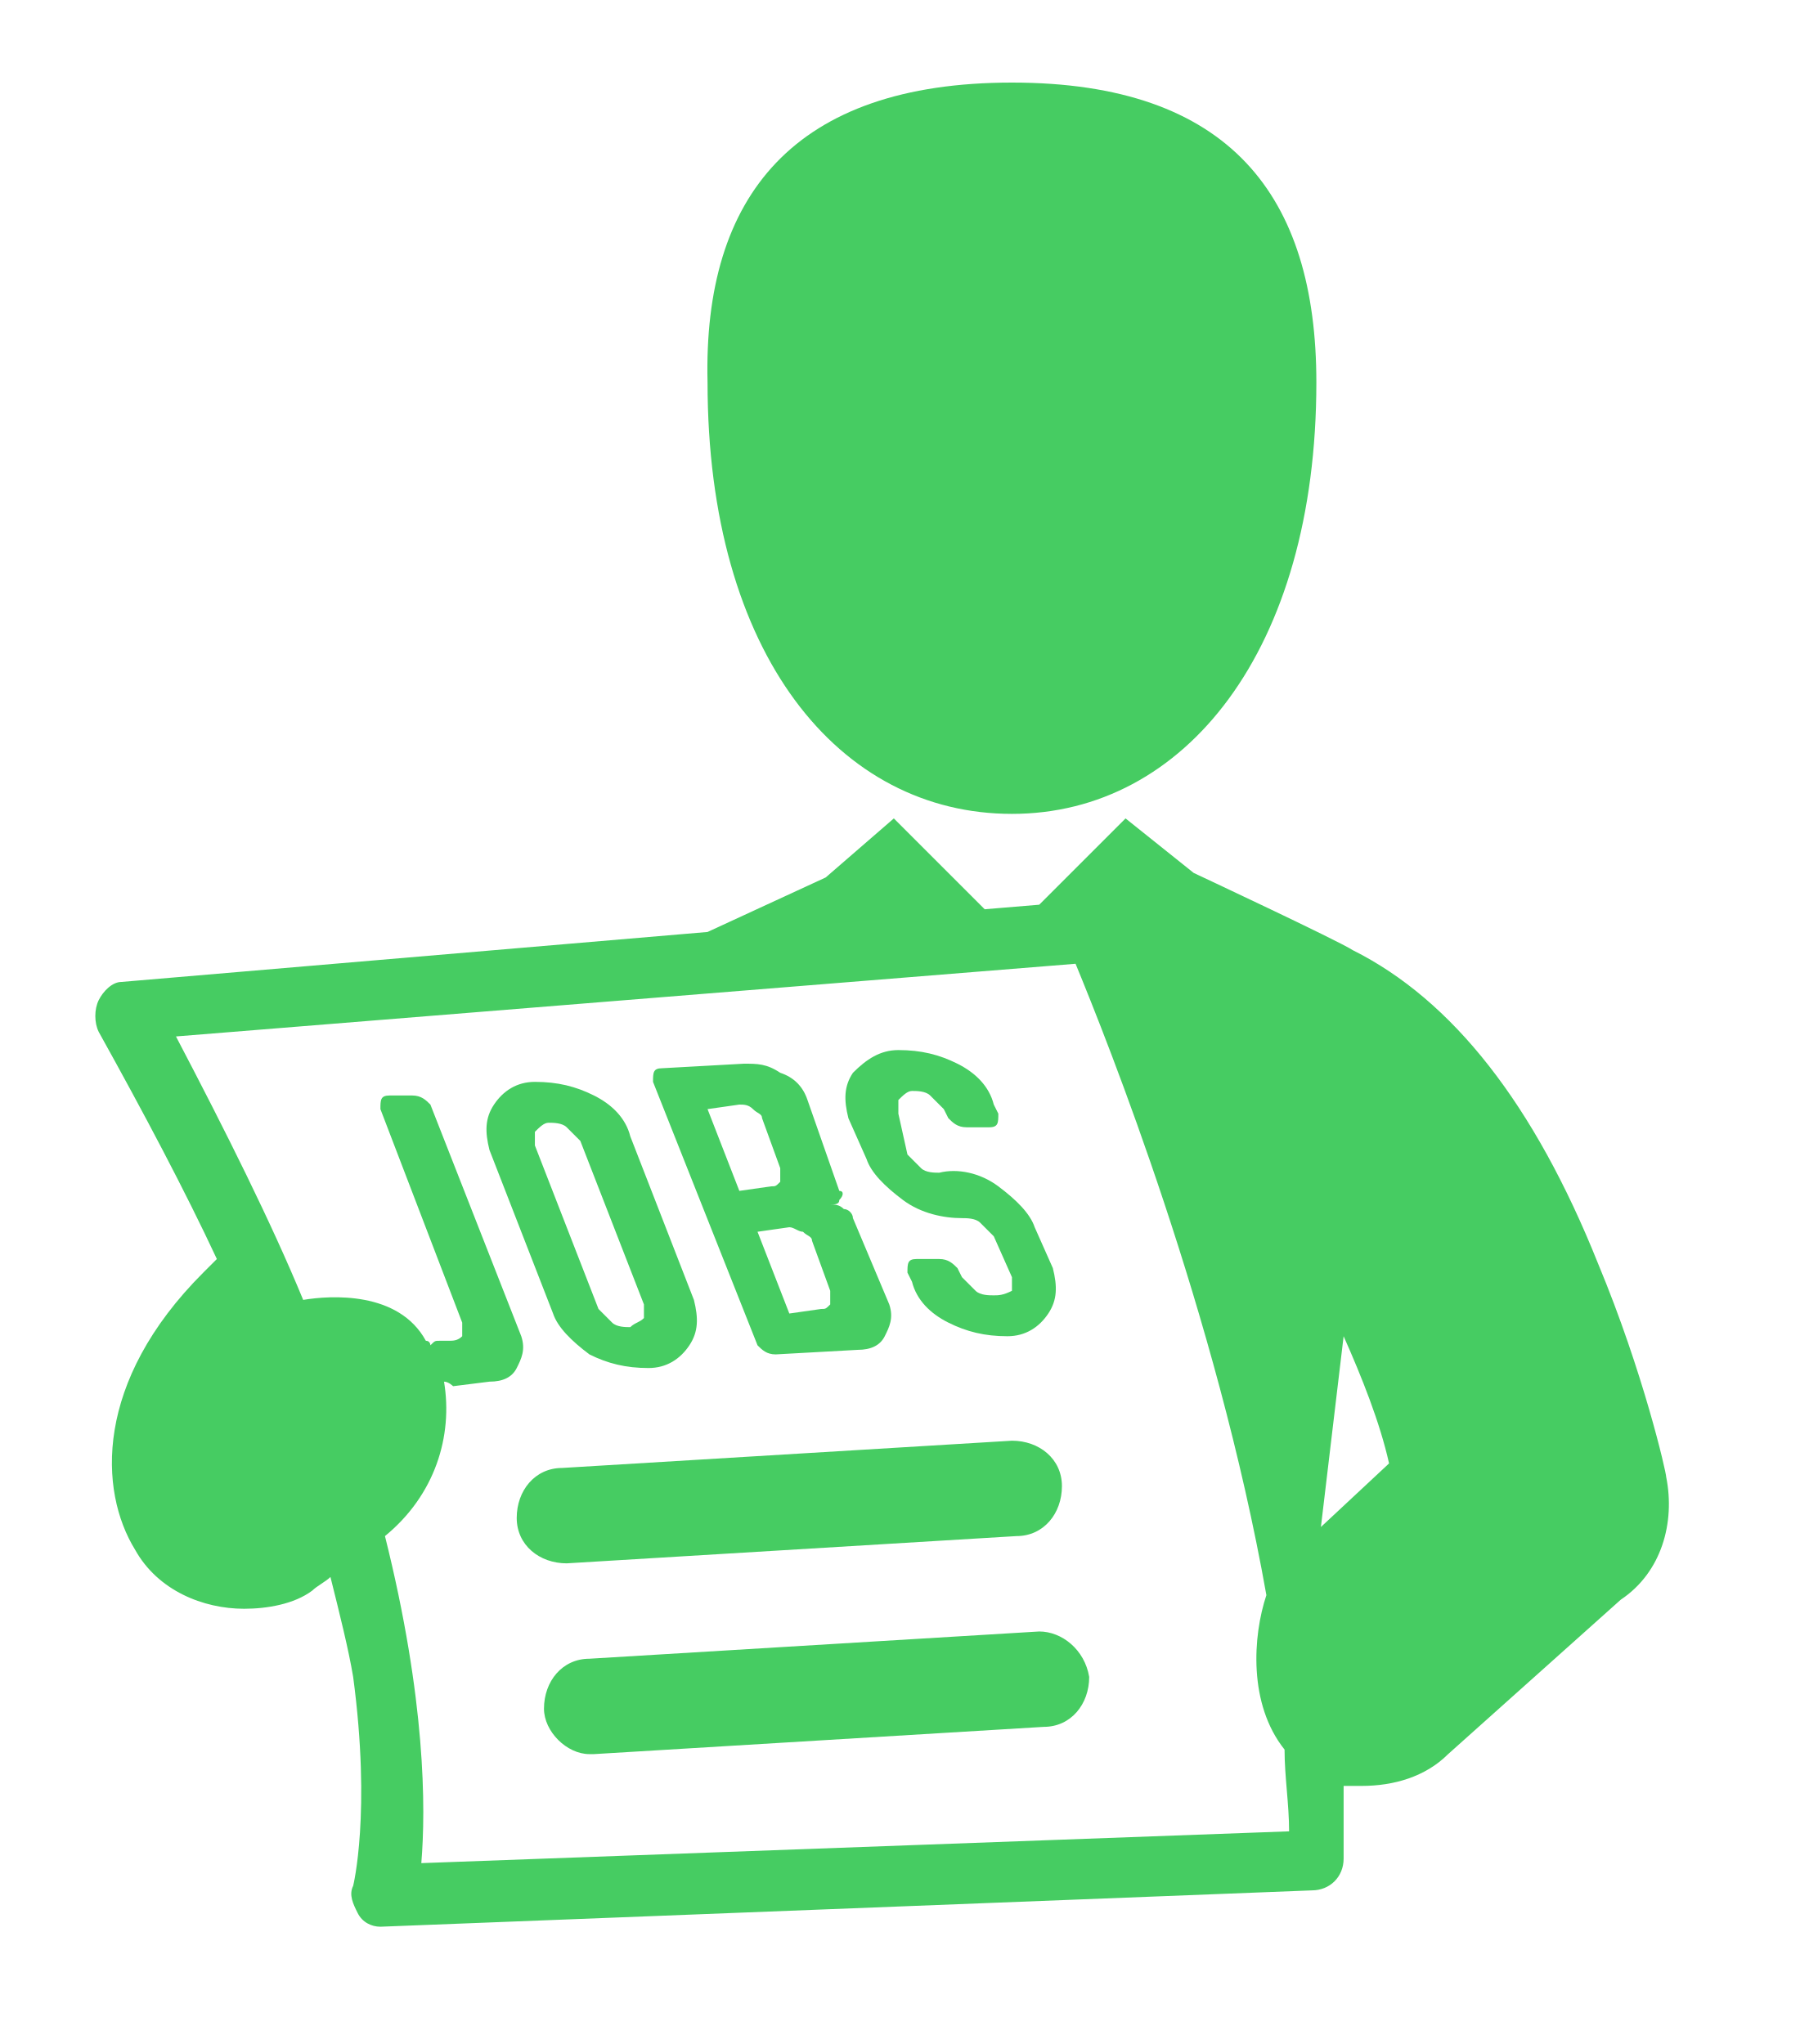
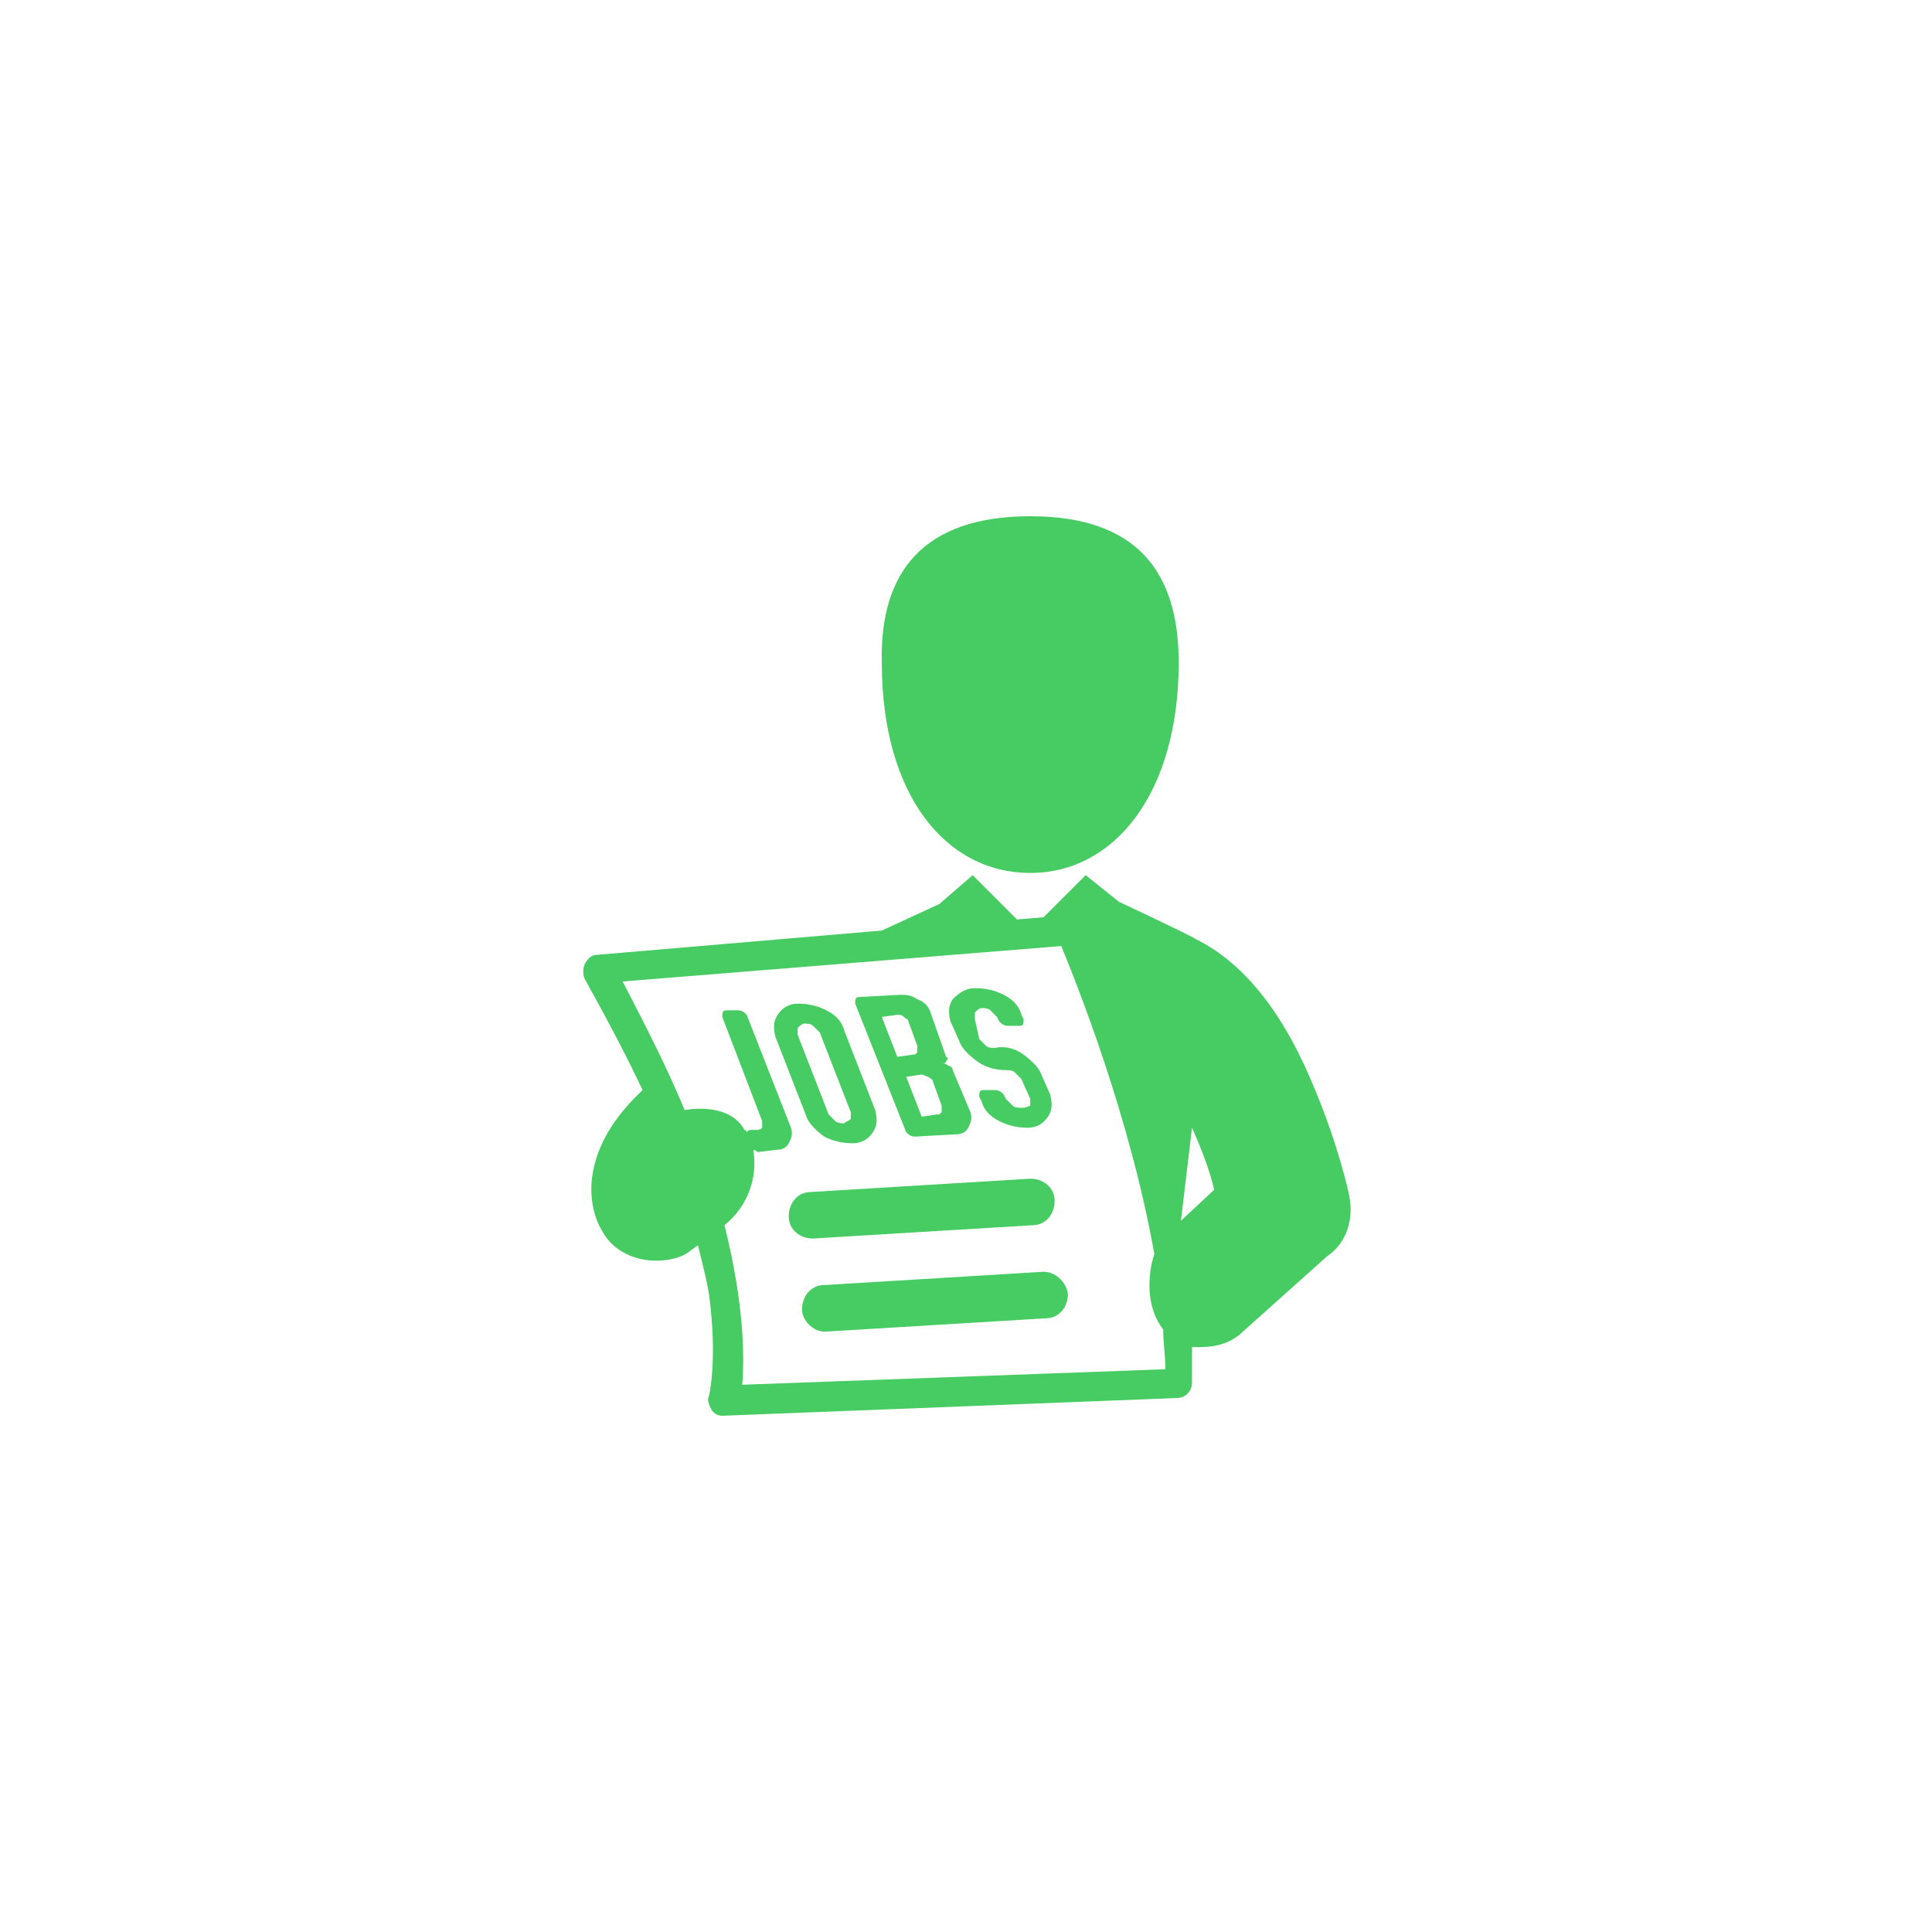
- <svg xmlns="http://www.w3.org/2000/svg" width="40" height="45">
-   <style type="text/css">.st0{display:none;}
+ <svg xmlns="http://www.w3.org/2000/svg" version="1.1" id="Layer_1" x="0px" y="0px" viewBox="0 0 87.2 87.2" style="enable-background:new 0 0 87.2 87.2;" xml:space="preserve">
+   <style type="text/css">
+ 	.st0{display:none;}
	.st1{display:inline;}
	.st2{fill:#46CC62;}
- 	.st3{display:inline;fill:#46CC62;}</style>
-   <g>
-     <rect fill="none" id="canvas_background" height="47" width="42" y="-1" x="-1" />
+ 	.st3{display:inline;fill:#46CC62;}
+ </style>
+   <g class="st0">
+     <g id="Layer_1_7_" class="st1">
+       <g>
+         <path class="st2" d="M60.2,25.3H36.5c-0.9,0-1.7,0.7-1.7,1.7v15H27c-0.9,0-1.7,0.7-1.7,1.7v16.6c0,0.9,0.7,1.7,1.7,1.7h15.8h17.4     c0.9,0,1.7-0.7,1.7-1.7V43.6V27C61.9,26.1,61.1,25.3,60.2,25.3z M38.2,28.6h20.4v12.1l-6.3-3.5c-0.5-0.3-1.1-0.3-1.6,0l-8.3,4.6     h-4.1L38.2,28.6L38.2,28.6z M28.6,45.2h7.9h4.6v13.3H28.6V45.2z M58.5,58.5H44.4v-14l7.1-3.9l7.1,3.9L58.5,58.5     C58.5,58.5,58.5,58.5,58.5,58.5z" />
+         <path class="st2" d="M33.2,47.3h-2.5c-0.2,0-0.4,0.2-0.4,0.4v2.5c0,0.2,0.2,0.4,0.4,0.4h2.5c0.2,0,0.4-0.2,0.4-0.4v-2.5     C33.6,47.5,33.4,47.3,33.2,47.3z" />
+         <path class="st2" d="M39,47.3h-2.5c-0.2,0-0.4,0.2-0.4,0.4v2.5c0,0.2,0.2,0.4,0.4,0.4H39c0.2,0,0.4-0.2,0.4-0.4v-2.5     C39.4,47.5,39.2,47.3,39,47.3z" />
+         <path class="st2" d="M33.2,53.1h-2.5c-0.2,0-0.4,0.2-0.4,0.4V56c0,0.2,0.2,0.4,0.4,0.4h2.5c0.2,0,0.4-0.2,0.4-0.4v-2.5     C33.6,53.3,33.4,53.1,33.2,53.1z" />
+         <path class="st2" d="M39,53.1h-2.5c-0.2,0-0.4,0.2-0.4,0.4V56c0,0.2,0.2,0.4,0.4,0.4H39c0.2,0,0.4-0.2,0.4-0.4v-2.5     C39.4,53.3,39.2,53.1,39,53.1z" />
+         <path class="st2" d="M49.8,47.3h-2.5c-0.2,0-0.4,0.2-0.4,0.4v2.5c0,0.2,0.2,0.4,0.4,0.4h2.5c0.2,0,0.4-0.2,0.4-0.4v-2.5     C50.2,47.5,50,47.3,49.8,47.3z" />
+         <path class="st2" d="M53.1,50.7h2.5c0.2,0,0.4-0.2,0.4-0.4v-2.5c0-0.2-0.2-0.4-0.4-0.4h-2.5c-0.2,0-0.4,0.2-0.4,0.4v2.5     C52.7,50.5,52.9,50.7,53.1,50.7z" />
+         <path class="st2" d="M49.8,53.1h-2.5c-0.2,0-0.4,0.2-0.4,0.4V56c0,0.2,0.2,0.4,0.4,0.4h2.5c0.2,0,0.4-0.2,0.4-0.4v-2.5     C50.2,53.3,50,53.1,49.8,53.1z" />
+         <path class="st2" d="M53.1,56.5h2.5c0.2,0,0.4-0.2,0.4-0.4v-2.5c0-0.2-0.2-0.4-0.4-0.4h-2.5c-0.2,0-0.4,0.2-0.4,0.4V56     C52.7,56.3,52.9,56.5,53.1,56.5z" />
+         <path class="st2" d="M41.5,34.6H44c0.2,0,0.4-0.2,0.4-0.4v-2.5c0-0.2-0.2-0.4-0.4-0.4h-2.5c-0.2,0-0.4,0.2-0.4,0.4v2.5     C41.1,34.4,41.3,34.6,41.5,34.6z" />
+         <path class="st2" d="M47.3,34.6h2.5c0.2,0,0.4-0.2,0.4-0.4v-2.5c0-0.2-0.2-0.4-0.4-0.4h-2.5c-0.2,0-0.4,0.2-0.4,0.4v2.5     C46.9,34.4,47.1,34.6,47.3,34.6z" />
+         <path class="st2" d="M44,40.4c0.2,0,0.4-0.2,0.4-0.4v-2.5c0-0.2-0.2-0.4-0.4-0.4h-2.5c-0.2,0-0.4,0.2-0.4,0.4V40     c0,0.2,0.2,0.4,0.4,0.4H44z" />
+         <path class="st2" d="M53.1,34.6h2.5c0.2,0,0.4-0.2,0.4-0.4v-2.5c0-0.2-0.2-0.4-0.4-0.4h-2.5c-0.2,0-0.4,0.2-0.4,0.4v2.5     C52.7,34.4,52.9,34.6,53.1,34.6z" />
+       </g>
+     </g>
+   </g>
+   <g class="st0">
+     <polygon class="st3" points="31.2,26.7 31.2,43 39.7,43 39.7,50.4 56,50.4 56,26.7  " />
+     <polygon class="st3" points="31.2,45.7 31.2,50.4 35.9,50.4  " />
+     <rect x="31.2" y="52.7" class="st3" width="24.8" height="2.8" />
+     <polygon class="st3" points="37.5,45.3 33.9,45.3 37.5,48.9  " />
+     <rect x="31.2" y="57.7" class="st3" width="24.8" height="2.8" />
  </g>
  <g>
-     <g id="svg_1" class="st0">
-       <g class="st1" id="Layer_1_7_">
-         <g id="svg_2">
-           <path id="svg_3" d="m60.2,25.3l-23.7,0c-0.9,0 -1.7,0.7 -1.7,1.7l0,15l-7.8,0c-0.9,0 -1.7,0.7 -1.7,1.7l0,16.6c0,0.9 0.7,1.7 1.7,1.7l15.8,0l17.4,0c0.9,0 1.7,-0.7 1.7,-1.7l0,-16.7l0,-16.6c0,-0.9 -0.8,-1.7 -1.7,-1.7zm-22,3.3l20.4,0l0,12.1l-6.3,-3.5c-0.5,-0.3 -1.1,-0.3 -1.6,0l-8.3,4.6l-4.1,0l-0.1,-13.2l0,0zm-9.6,16.6l7.9,0l4.6,0l0,13.3l-12.5,0l0,-13.3zm29.9,13.3l-14.1,0l0,-14l7.1,-3.9l7.1,3.9l-0.1,14c0,0 0,0 0,0z" class="st2" />
-           <path id="svg_4" d="m33.2,47.3l-2.5,0c-0.2,0 -0.4,0.2 -0.4,0.4l0,2.5c0,0.2 0.2,0.4 0.4,0.4l2.5,0c0.2,0 0.4,-0.2 0.4,-0.4l0,-2.5c0,-0.2 -0.2,-0.4 -0.4,-0.4z" class="st2" />
-           <path id="svg_5" d="m39,47.3l-2.5,0c-0.2,0 -0.4,0.2 -0.4,0.4l0,2.5c0,0.2 0.2,0.4 0.4,0.4l2.5,0c0.2,0 0.4,-0.2 0.4,-0.4l0,-2.5c0,-0.2 -0.2,-0.4 -0.4,-0.4z" class="st2" />
-           <path id="svg_6" d="m33.2,53.1l-2.5,0c-0.2,0 -0.4,0.2 -0.4,0.4l0,2.5c0,0.2 0.2,0.4 0.4,0.4l2.5,0c0.2,0 0.4,-0.2 0.4,-0.4l0,-2.5c0,-0.2 -0.2,-0.4 -0.4,-0.4z" class="st2" />
-           <path id="svg_7" d="m39,53.1l-2.5,0c-0.2,0 -0.4,0.2 -0.4,0.4l0,2.5c0,0.2 0.2,0.4 0.4,0.4l2.5,0c0.2,0 0.4,-0.2 0.4,-0.4l0,-2.5c0,-0.2 -0.2,-0.4 -0.4,-0.4z" class="st2" />
-           <path id="svg_8" d="m49.8,47.3l-2.5,0c-0.2,0 -0.4,0.2 -0.4,0.4l0,2.5c0,0.2 0.2,0.4 0.4,0.4l2.5,0c0.2,0 0.4,-0.2 0.4,-0.4l0,-2.5c0,-0.2 -0.2,-0.4 -0.4,-0.4z" class="st2" />
-           <path id="svg_9" d="m53.1,50.7l2.5,0c0.2,0 0.4,-0.2 0.4,-0.4l0,-2.5c0,-0.2 -0.2,-0.4 -0.4,-0.4l-2.5,0c-0.2,0 -0.4,0.2 -0.4,0.4l0,2.5c0,0.2 0.2,0.4 0.4,0.4z" class="st2" />
-           <path id="svg_10" d="m49.8,53.1l-2.5,0c-0.2,0 -0.4,0.2 -0.4,0.4l0,2.5c0,0.2 0.2,0.4 0.4,0.4l2.5,0c0.2,0 0.4,-0.2 0.4,-0.4l0,-2.5c0,-0.2 -0.2,-0.4 -0.4,-0.4z" class="st2" />
-           <path id="svg_11" d="m53.1,56.5l2.5,0c0.2,0 0.4,-0.2 0.4,-0.4l0,-2.5c0,-0.2 -0.2,-0.4 -0.4,-0.4l-2.5,0c-0.2,0 -0.4,0.2 -0.4,0.4l0,2.4c0,0.3 0.2,0.5 0.4,0.5z" class="st2" />
-           <path id="svg_12" d="m41.5,34.6l2.5,0c0.2,0 0.4,-0.2 0.4,-0.4l0,-2.5c0,-0.2 -0.2,-0.4 -0.4,-0.4l-2.5,0c-0.2,0 -0.4,0.2 -0.4,0.4l0,2.5c0,0.2 0.2,0.4 0.4,0.4z" class="st2" />
-           <path id="svg_13" d="m47.3,34.6l2.5,0c0.2,0 0.4,-0.2 0.4,-0.4l0,-2.5c0,-0.2 -0.2,-0.4 -0.4,-0.4l-2.5,0c-0.2,0 -0.4,0.2 -0.4,0.4l0,2.5c0,0.2 0.2,0.4 0.4,0.4z" class="st2" />
-           <path id="svg_14" d="m44,40.4c0.2,0 0.4,-0.2 0.4,-0.4l0,-2.5c0,-0.2 -0.2,-0.4 -0.4,-0.4l-2.5,0c-0.2,0 -0.4,0.2 -0.4,0.4l0,2.5c0,0.2 0.2,0.4 0.4,0.4l2.5,0z" class="st2" />
-           <path id="svg_15" d="m53.1,34.6l2.5,0c0.2,0 0.4,-0.2 0.4,-0.4l0,-2.5c0,-0.2 -0.2,-0.4 -0.4,-0.4l-2.5,0c-0.2,0 -0.4,0.2 -0.4,0.4l0,2.5c0,0.2 0.2,0.4 0.4,0.4z" class="st2" />
-         </g>
-       </g>
-     </g>
-     <g id="svg_16" class="st0">
-       <polygon id="svg_17" points="31.2,26.7 31.2,43 39.7,43 39.7,50.4 56,50.4 56,26.7  " class="st3" />
-       <polygon id="svg_18" points="31.2,45.7 31.2,50.4 35.9,50.4  " class="st3" />
-       <rect id="svg_19" height="2.8" width="24.8" class="st3" y="52.7" x="31.2" />
-       <polygon id="svg_20" points="37.5,45.3 33.9,45.3 37.5,48.9  " class="st3" />
-       <rect id="svg_21" height="2.8" width="24.8" class="st3" y="57.7" x="31.2" />
-     </g>
-     <g id="svg_23">
-       <path id="svg_24" d="m36.673,32.518c0,-0.1 -0.5,-2.3 -1.5,-4.7c-1.4,-3.5 -3.2,-5.8 -5.4,-6.9c-0.3,-0.2 -3.5,-1.7 -3.5,-1.7l-1.5,-1.2l-1.9,1.9l-1.2,0.1l-2,-2l-1.5,1.3l-2.6,1.2l-12.9,1.1c-0.2,0 -0.4,0.2 -0.5,0.4c-0.1,0.2 -0.1,0.5 0,0.7c1,1.8 1.9,3.5 2.6,5c-0.1,0.1 -0.2,0.2 -0.3,0.3c-2.4,2.4 -2.3,4.8 -1.5,6.1c0.5,0.9 1.5,1.3 2.4,1.3c0.5,0 1.1,-0.1 1.5,-0.4c0.1,-0.1 0.3,-0.2 0.4,-0.3c0.2,0.8 0.4,1.6 0.5,2.2c0.4,3 0,4.6 0,4.6c-0.1,0.2 0,0.4 0.1,0.6c0.1,0.2 0.3,0.3 0.5,0.3c0,0 0,0 0,0l20.5,-0.8c0.4,0 0.7,-0.3 0.7,-0.7c0,-0.5 0,-1 0,-1.6c0.1,0 0.3,0 0.4,0c0.7,0 1.4,-0.2 1.9,-0.7l3.8,-3.4c0.9,-0.6 1.2,-1.7 1,-2.7zm-27.4,8.5c0.1,-1.2 0.1,-3.6 -0.8,-7.2c1.1,-0.9 1.5,-2.2 1.3,-3.4c0.1,0 0.2,0.1 0.2,0.1l0.8,-0.1c0.3,0 0.5,-0.1 0.6,-0.3c0.1,-0.2 0.2,-0.4 0.1,-0.7l-2,-5.1c-0.1,-0.1 -0.2,-0.2 -0.4,-0.2l-0.5,0c-0.2,0 -0.2,0.1 -0.2,0.3l1.8,4.7c0,0.1 0,0.2 0,0.3c-0.1,0.1 -0.2,0.1 -0.3,0.1l-0.2,0c-0.1,0 -0.1,0 -0.2,0.1c0,0 0,-0.1 -0.1,-0.1c-0.6,-1.1 -2.1,-1 -2.7,-0.9c-0.7,-1.7 -1.7,-3.7 -2.8,-5.8l19.8,-1.6c0.7,1.7 3.1,7.7 4.2,13.9c-0.3,0.9 -0.4,2.4 0.4,3.4c0,0.6 0.1,1.2 0.1,1.8l-19.1,0.7zm19.8,-7.4l0.5,-4.2c0.4,0.9 0.8,1.9 1,2.8l-1.5,1.4z" class="st2" />
-       <path id="svg_25" d="m22.273,17.918c3.8,0 6.7,-3.6 6.7,-9.5c0,-4.1 -1.9,-6.6 -6.7,-6.6c-4.8,0 -6.8,2.5 -6.7,6.6c0,6 2.9,9.5 6.7,9.5z" class="st2" />
-       <path id="svg_26" d="m12.473,34.418l9.9,-0.6c0.6,0 1,-0.5 1,-1.1c0,-0.6 -0.5,-1 -1.1,-1l-9.9,0.6c-0.6,0 -1,0.5 -1,1.1c0,0.6 0.5,1 1.1,1c-0.1,0 -0.1,0 0,0z" class="st2" />
-       <path id="svg_27" d="m22.873,35.918l-9.9,0.6c-0.6,0 -1,0.5 -1,1.1c0,0.5 0.5,1 1,1c0,0 0,0 0.1,0l9.9,-0.6c0.6,0 1,-0.5 1,-1.1c-0.1,-0.6 -0.6,-1 -1.1,-1z" class="st2" />
-       <path id="svg_28" d="m12.973,29.818c0.4,0.2 0.8,0.3 1.3,0.3c0.4,0 0.7,-0.2 0.9,-0.5c0.2,-0.3 0.2,-0.6 0.1,-1l-1.4,-3.6c-0.1,-0.4 -0.4,-0.7 -0.8,-0.9c-0.4,-0.2 -0.8,-0.3 -1.3,-0.3c-0.4,0 -0.7,0.2 -0.9,0.5c-0.2,0.3 -0.2,0.6 -0.1,1l1.4,3.6c0.1,0.3 0.4,0.6 0.8,0.9zm-1.2,-4.9c0.1,-0.1 0.2,-0.2 0.3,-0.2c0.1,0 0.3,0 0.4,0.1c0.1,0.1 0.2,0.2 0.3,0.3l1.4,3.6c0,0.1 0,0.2 0,0.3c-0.1,0.1 -0.2,0.1 -0.3,0.2c-0.1,0 -0.3,0 -0.4,-0.1c-0.1,-0.1 -0.2,-0.2 -0.3,-0.3l-1.4,-3.6c0,-0.1 0,-0.3 0,-0.3z" class="st2" />
-       <path id="svg_29" d="m16.673,29.618c0.1,0.1 0.2,0.2 0.4,0.2l1.8,-0.1c0.3,0 0.5,-0.1 0.6,-0.3c0.1,-0.2 0.2,-0.4 0.1,-0.7l-0.8,-1.9c0,-0.1 -0.1,-0.2 -0.2,-0.2c-0.1,-0.1 -0.2,-0.1 -0.3,-0.1l0,0c0.1,0 0.2,0 0.2,-0.1c0.1,-0.1 0.1,-0.2 0,-0.2l-0.7,-2c-0.1,-0.3 -0.3,-0.5 -0.6,-0.6c-0.3,-0.2 -0.5,-0.2 -0.8,-0.2l-1.8,0.1c-0.2,0 -0.2,0.1 -0.2,0.3l2.3,5.8zm1,-2.5c0.1,0.1 0.2,0.1 0.2,0.2l0.4,1.1c0,0.1 0,0.2 0,0.3c-0.1,0.1 -0.1,0.1 -0.2,0.1l-0.7,0.1l-0.7,-1.8l0.7,-0.1c0.1,0 0.2,0.1 0.3,0.1zm-1.4,-2.8c0.1,0 0.2,0 0.3,0.1s0.2,0.1 0.2,0.2l0.4,1.1c0,0.1 0,0.2 0,0.3c-0.1,0.1 -0.1,0.1 -0.2,0.1l-0.7,0.1l-0.7,-1.8l0.7,-0.1z" class="st2" />
-       <path id="svg_30" d="m19.073,25.518c0.1,0.3 0.4,0.6 0.8,0.9c0.4,0.3 0.9,0.4 1.3,0.4c0.1,0 0.3,0 0.4,0.1c0.1,0.1 0.2,0.2 0.3,0.3l0.4,0.9c0,0.1 0,0.2 0,0.3c-0.2,0.1 -0.3,0.1 -0.4,0.1c-0.1,0 -0.3,0 -0.4,-0.1c-0.1,-0.1 -0.2,-0.2 -0.3,-0.3l-0.1,-0.2c-0.1,-0.1 -0.2,-0.2 -0.4,-0.2l-0.5,0c-0.2,0 -0.2,0.1 -0.2,0.3l0.1,0.2c0.1,0.4 0.4,0.7 0.8,0.9c0.4,0.2 0.8,0.3 1.3,0.3c0.4,0 0.7,-0.2 0.9,-0.5c0.2,-0.3 0.2,-0.6 0.1,-1l-0.4,-0.9c-0.1,-0.3 -0.4,-0.6 -0.8,-0.9c-0.4,-0.3 -0.9,-0.4 -1.3,-0.3c-0.1,0 -0.3,0 -0.4,-0.1c-0.1,-0.1 -0.2,-0.2 -0.3,-0.3l-0.2,-0.9c0,-0.1 0,-0.2 0,-0.3c0.1,-0.1 0.2,-0.2 0.3,-0.2c0.1,0 0.3,0 0.4,0.1c0.1,0.1 0.2,0.2 0.3,0.3l0.1,0.2c0.1,0.1 0.2,0.2 0.4,0.2l0.5,0c0.2,0 0.2,-0.1 0.2,-0.3l-0.1,-0.2c-0.1,-0.4 -0.4,-0.7 -0.8,-0.9c-0.4,-0.2 -0.8,-0.3 -1.3,-0.3c-0.4,0 -0.7,0.2 -1,0.5c-0.2,0.3 -0.2,0.6 -0.1,1l0.4,0.9z" class="st2" />
-     </g>
-     <g id="svg_31" class="st0">
-       <path id="svg_32" d="m51,45.3c-1.6,-0.5 -3.2,-0.9 -5,-1.2l-0.1,0c2.6,-1.4 4.4,-4.2 4.4,-7.4c0,-4.7 -3.8,-8.5 -8.5,-8.5s-8.5,3.8 -8.5,8.5c0,3.3 1.9,6.1 4.6,7.5c-9,1.5 -12.3,6.2 -12.3,11.7l22,0c-0.5,-1.1 -0.8,-2.2 -0.8,-3.5c0,-3 1.7,-5.7 4.2,-7.1z" class="st3" />
-       <path id="svg_33" d="m55.1,46c-3.6,0 -6.5,2.9 -6.5,6.5c0,3.6 2.9,6.5 6.5,6.5c3.6,0 6.5,-2.9 6.5,-6.5c-0.1,-3.6 -3,-6.5 -6.5,-6.5zm4.2,7.6l-3.1,0l0,3.1l-2.3,0l0,-3.1l-3.1,0l0,-2.3l3.1,0l0,-3.1l2.3,0l0,3.1l3.1,0l0,2.3z" class="st3" />
+     <g>
+       <path class="st2" d="M60.9,54c0-0.1-0.5-2.3-1.5-4.7c-1.4-3.5-3.2-5.8-5.4-6.9c-0.3-0.2-3.5-1.7-3.5-1.7L49,39.5l-1.9,1.9    l-1.2,0.1l-2-2l-1.5,1.3L39.8,42l-12.9,1.1c-0.2,0-0.4,0.2-0.5,0.4c-0.1,0.2-0.1,0.5,0,0.7c1,1.8,1.9,3.5,2.6,5    c-0.1,0.1-0.2,0.2-0.3,0.3c-2.4,2.4-2.3,4.8-1.5,6.1c0.5,0.9,1.5,1.3,2.4,1.3c0.5,0,1.1-0.1,1.5-0.4c0.1-0.1,0.3-0.2,0.4-0.3    c0.2,0.8,0.4,1.6,0.5,2.2C32.4,61.4,32,63,32,63c-0.1,0.2,0,0.4,0.1,0.6c0.1,0.2,0.3,0.3,0.5,0.3c0,0,0,0,0,0l20.5-0.8    c0.4,0,0.7-0.3,0.7-0.7c0-0.5,0-1,0-1.6c0.1,0,0.3,0,0.4,0c0.7,0,1.4-0.2,1.9-0.7l3.8-3.4C60.8,56.1,61.1,55,60.9,54z M33.5,62.5    c0.1-1.2,0.1-3.6-0.8-7.2c1.1-0.9,1.5-2.2,1.3-3.4c0.1,0,0.2,0.1,0.2,0.1l0.8-0.1c0.3,0,0.5-0.1,0.6-0.3c0.1-0.2,0.2-0.4,0.1-0.7    l-2-5.1c-0.1-0.1-0.2-0.2-0.4-0.2l-0.5,0c-0.2,0-0.2,0.1-0.2,0.3l1.8,4.7c0,0.1,0,0.2,0,0.3C34.3,51,34.2,51,34.1,51l-0.2,0    c-0.1,0-0.1,0-0.2,0.1c0,0,0-0.1-0.1-0.1c-0.6-1.1-2.1-1-2.7-0.9c-0.7-1.7-1.7-3.7-2.8-5.8l19.8-1.6c0.7,1.7,3.1,7.7,4.2,13.9    c-0.3,0.9-0.4,2.4,0.4,3.4c0,0.6,0.1,1.2,0.1,1.8L33.5,62.5z M53.3,55.1l0.5-4.2c0.4,0.9,0.8,1.9,1,2.8L53.3,55.1z" />
+       <path class="st2" d="M46.5,39.4c3.8,0,6.7-3.6,6.7-9.5c0-4.1-1.9-6.6-6.7-6.6c-4.8,0-6.8,2.5-6.7,6.6    C39.8,35.9,42.7,39.4,46.5,39.4z" />
+       <path class="st2" d="M36.7,55.9l9.9-0.6c0.6,0,1-0.5,1-1.1c0-0.6-0.5-1-1.1-1l-9.9,0.6c-0.6,0-1,0.5-1,1.1    C35.6,55.5,36.1,55.9,36.7,55.9C36.6,55.9,36.6,55.9,36.7,55.9z" />
+       <path class="st2" d="M47.1,57.4L37.2,58c-0.6,0-1,0.5-1,1.1c0,0.5,0.5,1,1,1c0,0,0,0,0.1,0l9.9-0.6c0.6,0,1-0.5,1-1.1    C48.1,57.8,47.6,57.4,47.1,57.4z" />
+       <path class="st2" d="M37.2,51.3c0.4,0.2,0.8,0.3,1.3,0.3c0.4,0,0.7-0.2,0.9-0.5c0.2-0.3,0.2-0.6,0.1-1l-1.4-3.6    c-0.1-0.4-0.4-0.7-0.8-0.9c-0.4-0.2-0.8-0.3-1.3-0.3c-0.4,0-0.7,0.2-0.9,0.5c-0.2,0.3-0.2,0.6-0.1,1l1.4,3.6    C36.5,50.7,36.8,51,37.2,51.3z M36,46.4c0.1-0.1,0.2-0.2,0.3-0.2c0.1,0,0.3,0,0.4,0.1c0.1,0.1,0.2,0.2,0.3,0.3l1.4,3.6    c0,0.1,0,0.2,0,0.3c-0.1,0.1-0.2,0.1-0.3,0.2c-0.1,0-0.3,0-0.4-0.1c-0.1-0.1-0.2-0.2-0.3-0.3L36,46.7C36,46.6,36,46.4,36,46.4z" />
+       <path class="st2" d="M40.9,51.1c0.1,0.1,0.2,0.2,0.4,0.2l1.8-0.1c0.3,0,0.5-0.1,0.6-0.3c0.1-0.2,0.2-0.4,0.1-0.7L43,48.3    c0-0.1-0.1-0.2-0.2-0.2C42.7,48,42.6,48,42.5,48l0,0c0.1,0,0.2,0,0.2-0.1c0.1-0.1,0.1-0.2,0-0.2L42,45.7c-0.1-0.3-0.3-0.5-0.6-0.6    c-0.3-0.2-0.5-0.2-0.8-0.2l-1.8,0.1c-0.2,0-0.2,0.1-0.2,0.3L40.9,51.1z M41.9,48.6c0.1,0.1,0.2,0.1,0.2,0.2l0.4,1.1    c0,0.1,0,0.2,0,0.3c-0.1,0.1-0.1,0.1-0.2,0.1l-0.7,0.1l-0.7-1.8l0.7-0.1C41.7,48.5,41.8,48.6,41.9,48.6z M40.5,45.8    c0.1,0,0.2,0,0.3,0.1s0.2,0.1,0.2,0.2l0.4,1.1c0,0.1,0,0.2,0,0.3c-0.1,0.1-0.1,0.1-0.2,0.1l-0.7,0.1l-0.7-1.8L40.5,45.8z" />
+       <path class="st2" d="M43.3,47c0.1,0.3,0.4,0.6,0.8,0.9c0.4,0.3,0.9,0.4,1.3,0.4c0.1,0,0.3,0,0.4,0.1c0.1,0.1,0.2,0.2,0.3,0.3    l0.4,0.9c0,0.1,0,0.2,0,0.3C46.3,50,46.2,50,46.1,50c-0.1,0-0.3,0-0.4-0.1c-0.1-0.1-0.2-0.2-0.3-0.3l-0.1-0.2    c-0.1-0.1-0.2-0.2-0.4-0.2l-0.5,0c-0.2,0-0.2,0.1-0.2,0.3l0.1,0.2c0.1,0.4,0.4,0.7,0.8,0.9c0.4,0.2,0.8,0.3,1.3,0.3    c0.4,0,0.7-0.2,0.9-0.5c0.2-0.3,0.2-0.6,0.1-1l-0.4-0.9c-0.1-0.3-0.4-0.6-0.8-0.9c-0.4-0.3-0.9-0.4-1.3-0.3c-0.1,0-0.3,0-0.4-0.1    c-0.1-0.1-0.2-0.2-0.3-0.3L44,46c0-0.1,0-0.2,0-0.3c0.1-0.1,0.2-0.2,0.3-0.2c0.1,0,0.3,0,0.4,0.1c0.1,0.1,0.2,0.2,0.3,0.3l0.1,0.2    c0.1,0.1,0.2,0.2,0.4,0.2l0.5,0c0.2,0,0.2-0.1,0.2-0.3l-0.1-0.2c-0.1-0.4-0.4-0.7-0.8-0.9c-0.4-0.2-0.8-0.3-1.3-0.3    c-0.4,0-0.7,0.2-1,0.5c-0.2,0.3-0.2,0.6-0.1,1L43.3,47z" />
    </g>
  </g>
+   <g class="st0">
+     <path class="st3" d="M51,45.3c-1.6-0.5-3.2-0.9-5-1.2h-0.1c2.6-1.4,4.4-4.2,4.4-7.4c0-4.7-3.8-8.5-8.5-8.5s-8.5,3.8-8.5,8.5   c0,3.3,1.9,6.1,4.6,7.5c-9,1.5-12.3,6.2-12.3,11.7h22c-0.5-1.1-0.8-2.2-0.8-3.5C46.8,49.4,48.5,46.7,51,45.3z" />
+     <path class="st3" d="M55.1,46c-3.6,0-6.5,2.9-6.5,6.5c0,3.6,2.9,6.5,6.5,6.5c3.6,0,6.5-2.9,6.5-6.5C61.5,48.9,58.6,46,55.1,46z    M59.3,53.6h-3.1v3.1h-2.3v-3.1h-3.1v-2.3h3.1v-3.1h2.3v3.1h3.1V53.6z" />
+   </g>
</svg>
